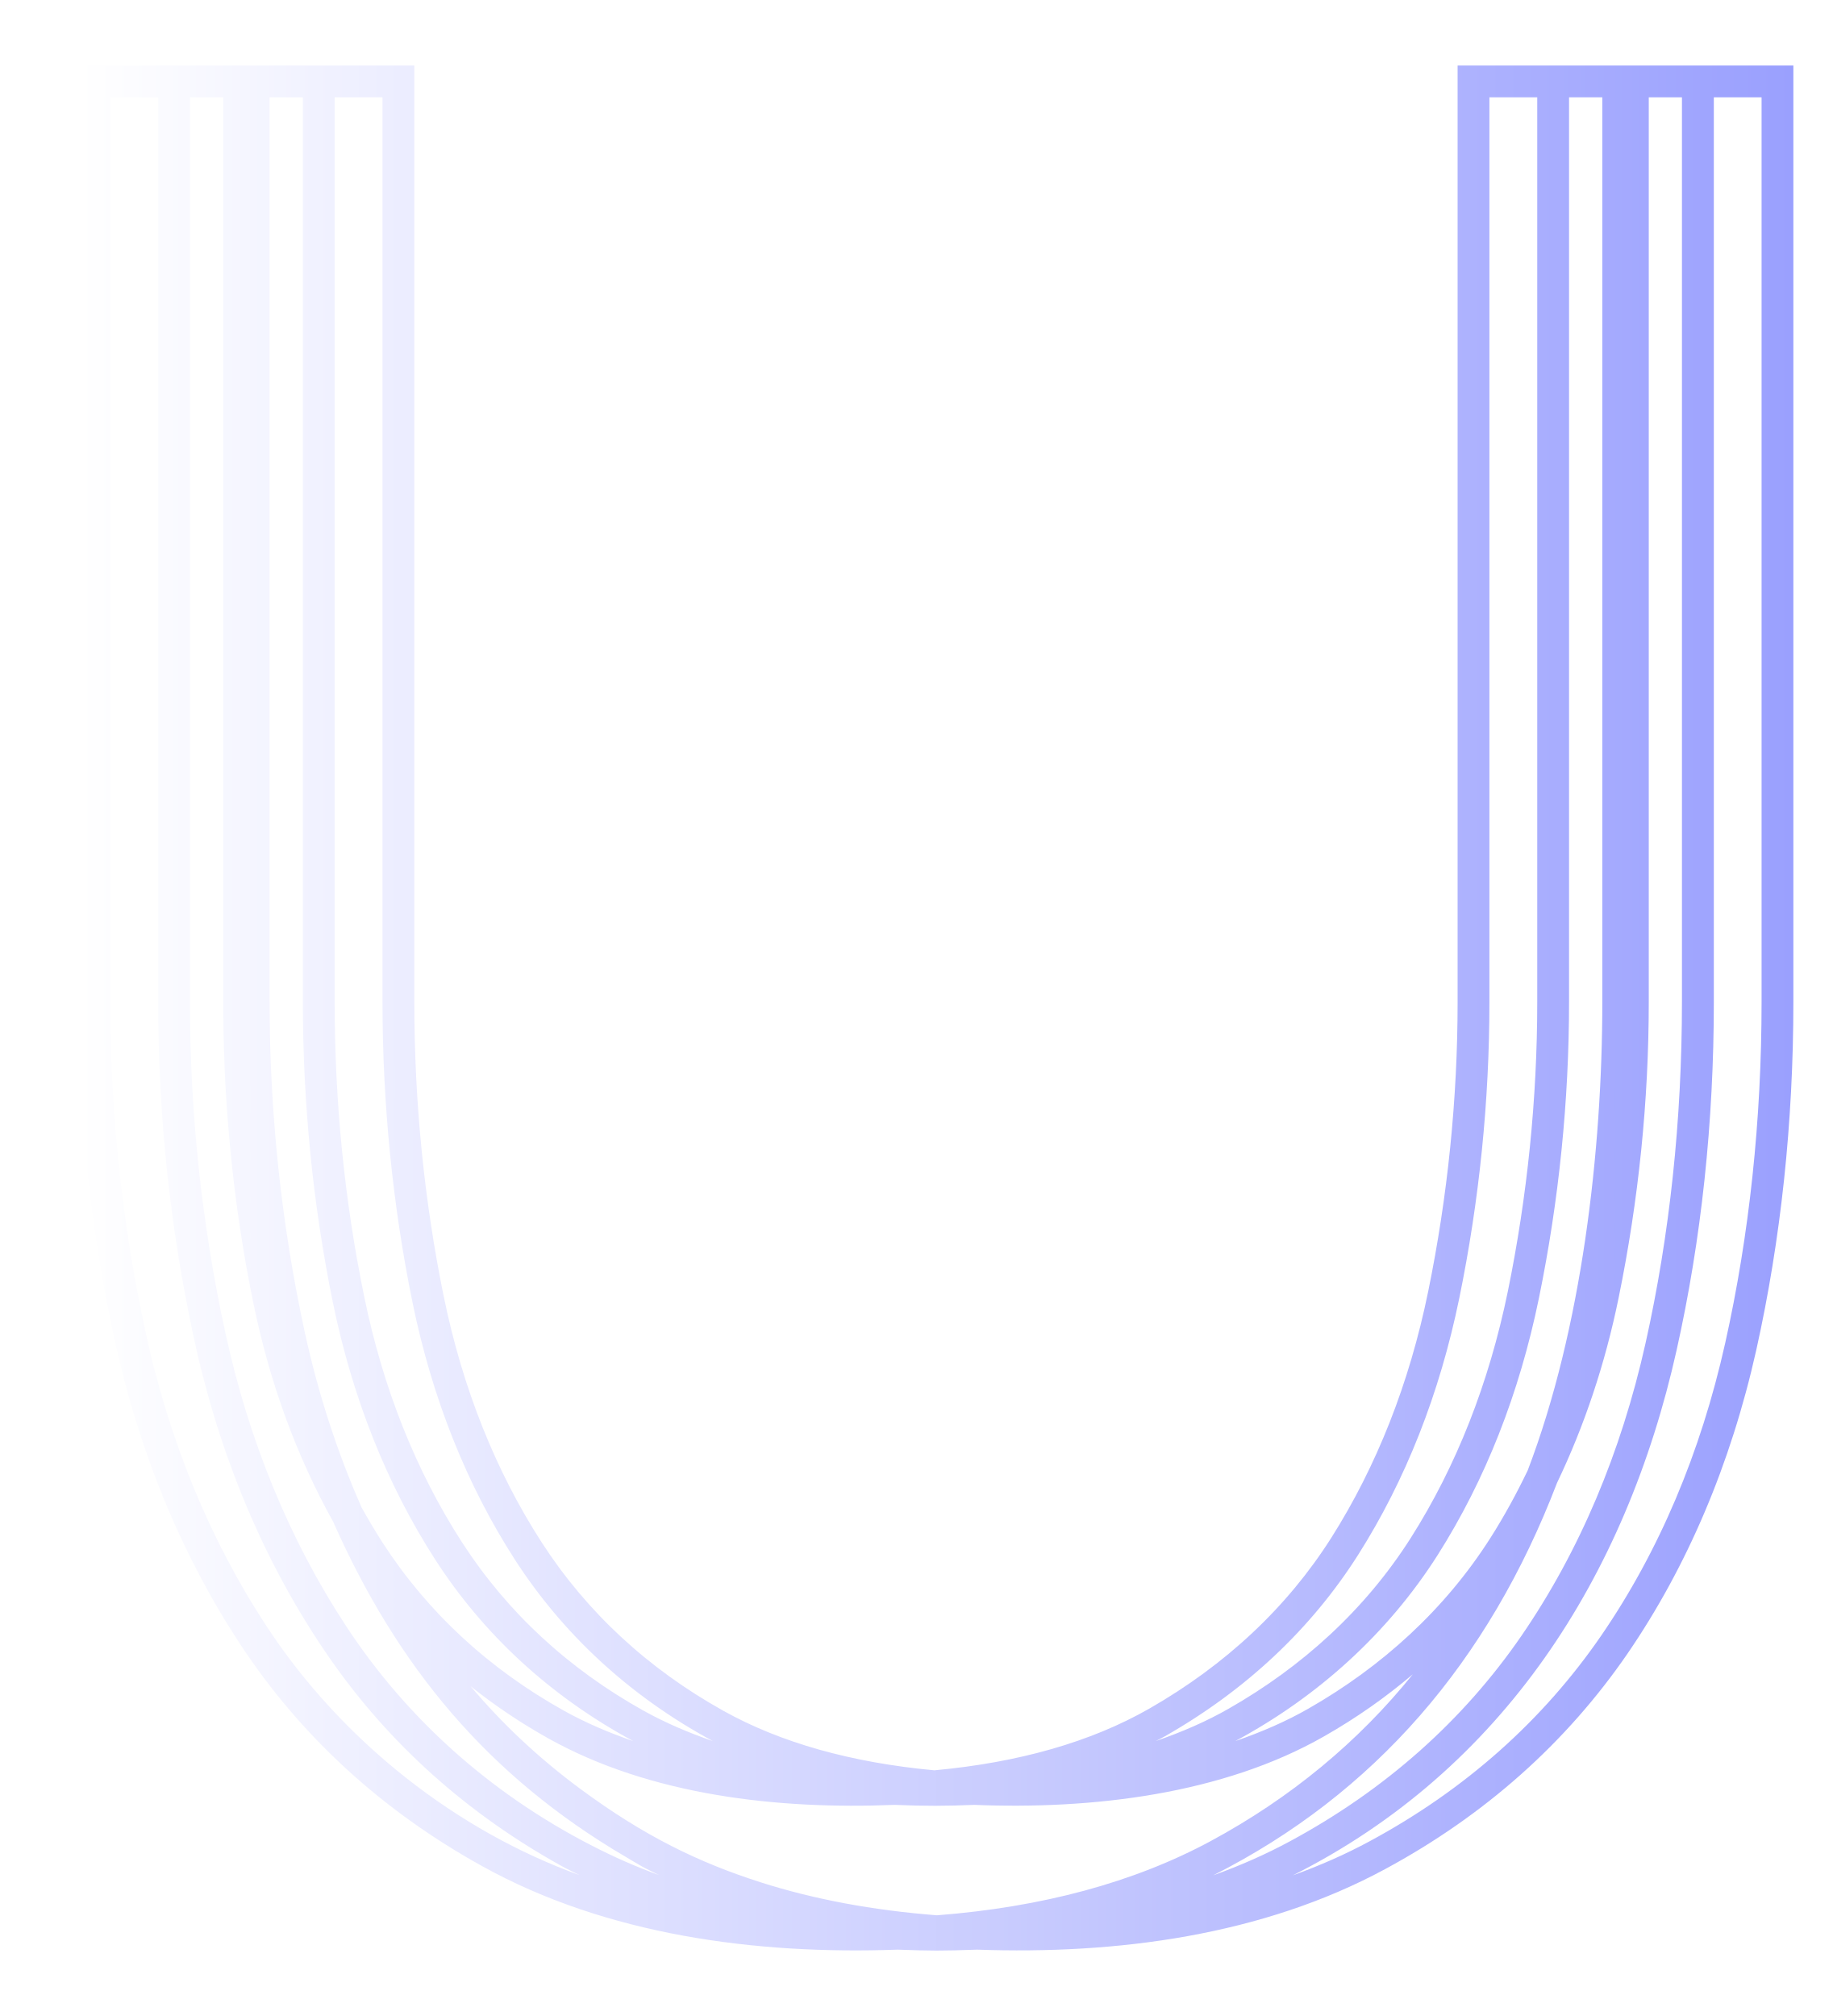
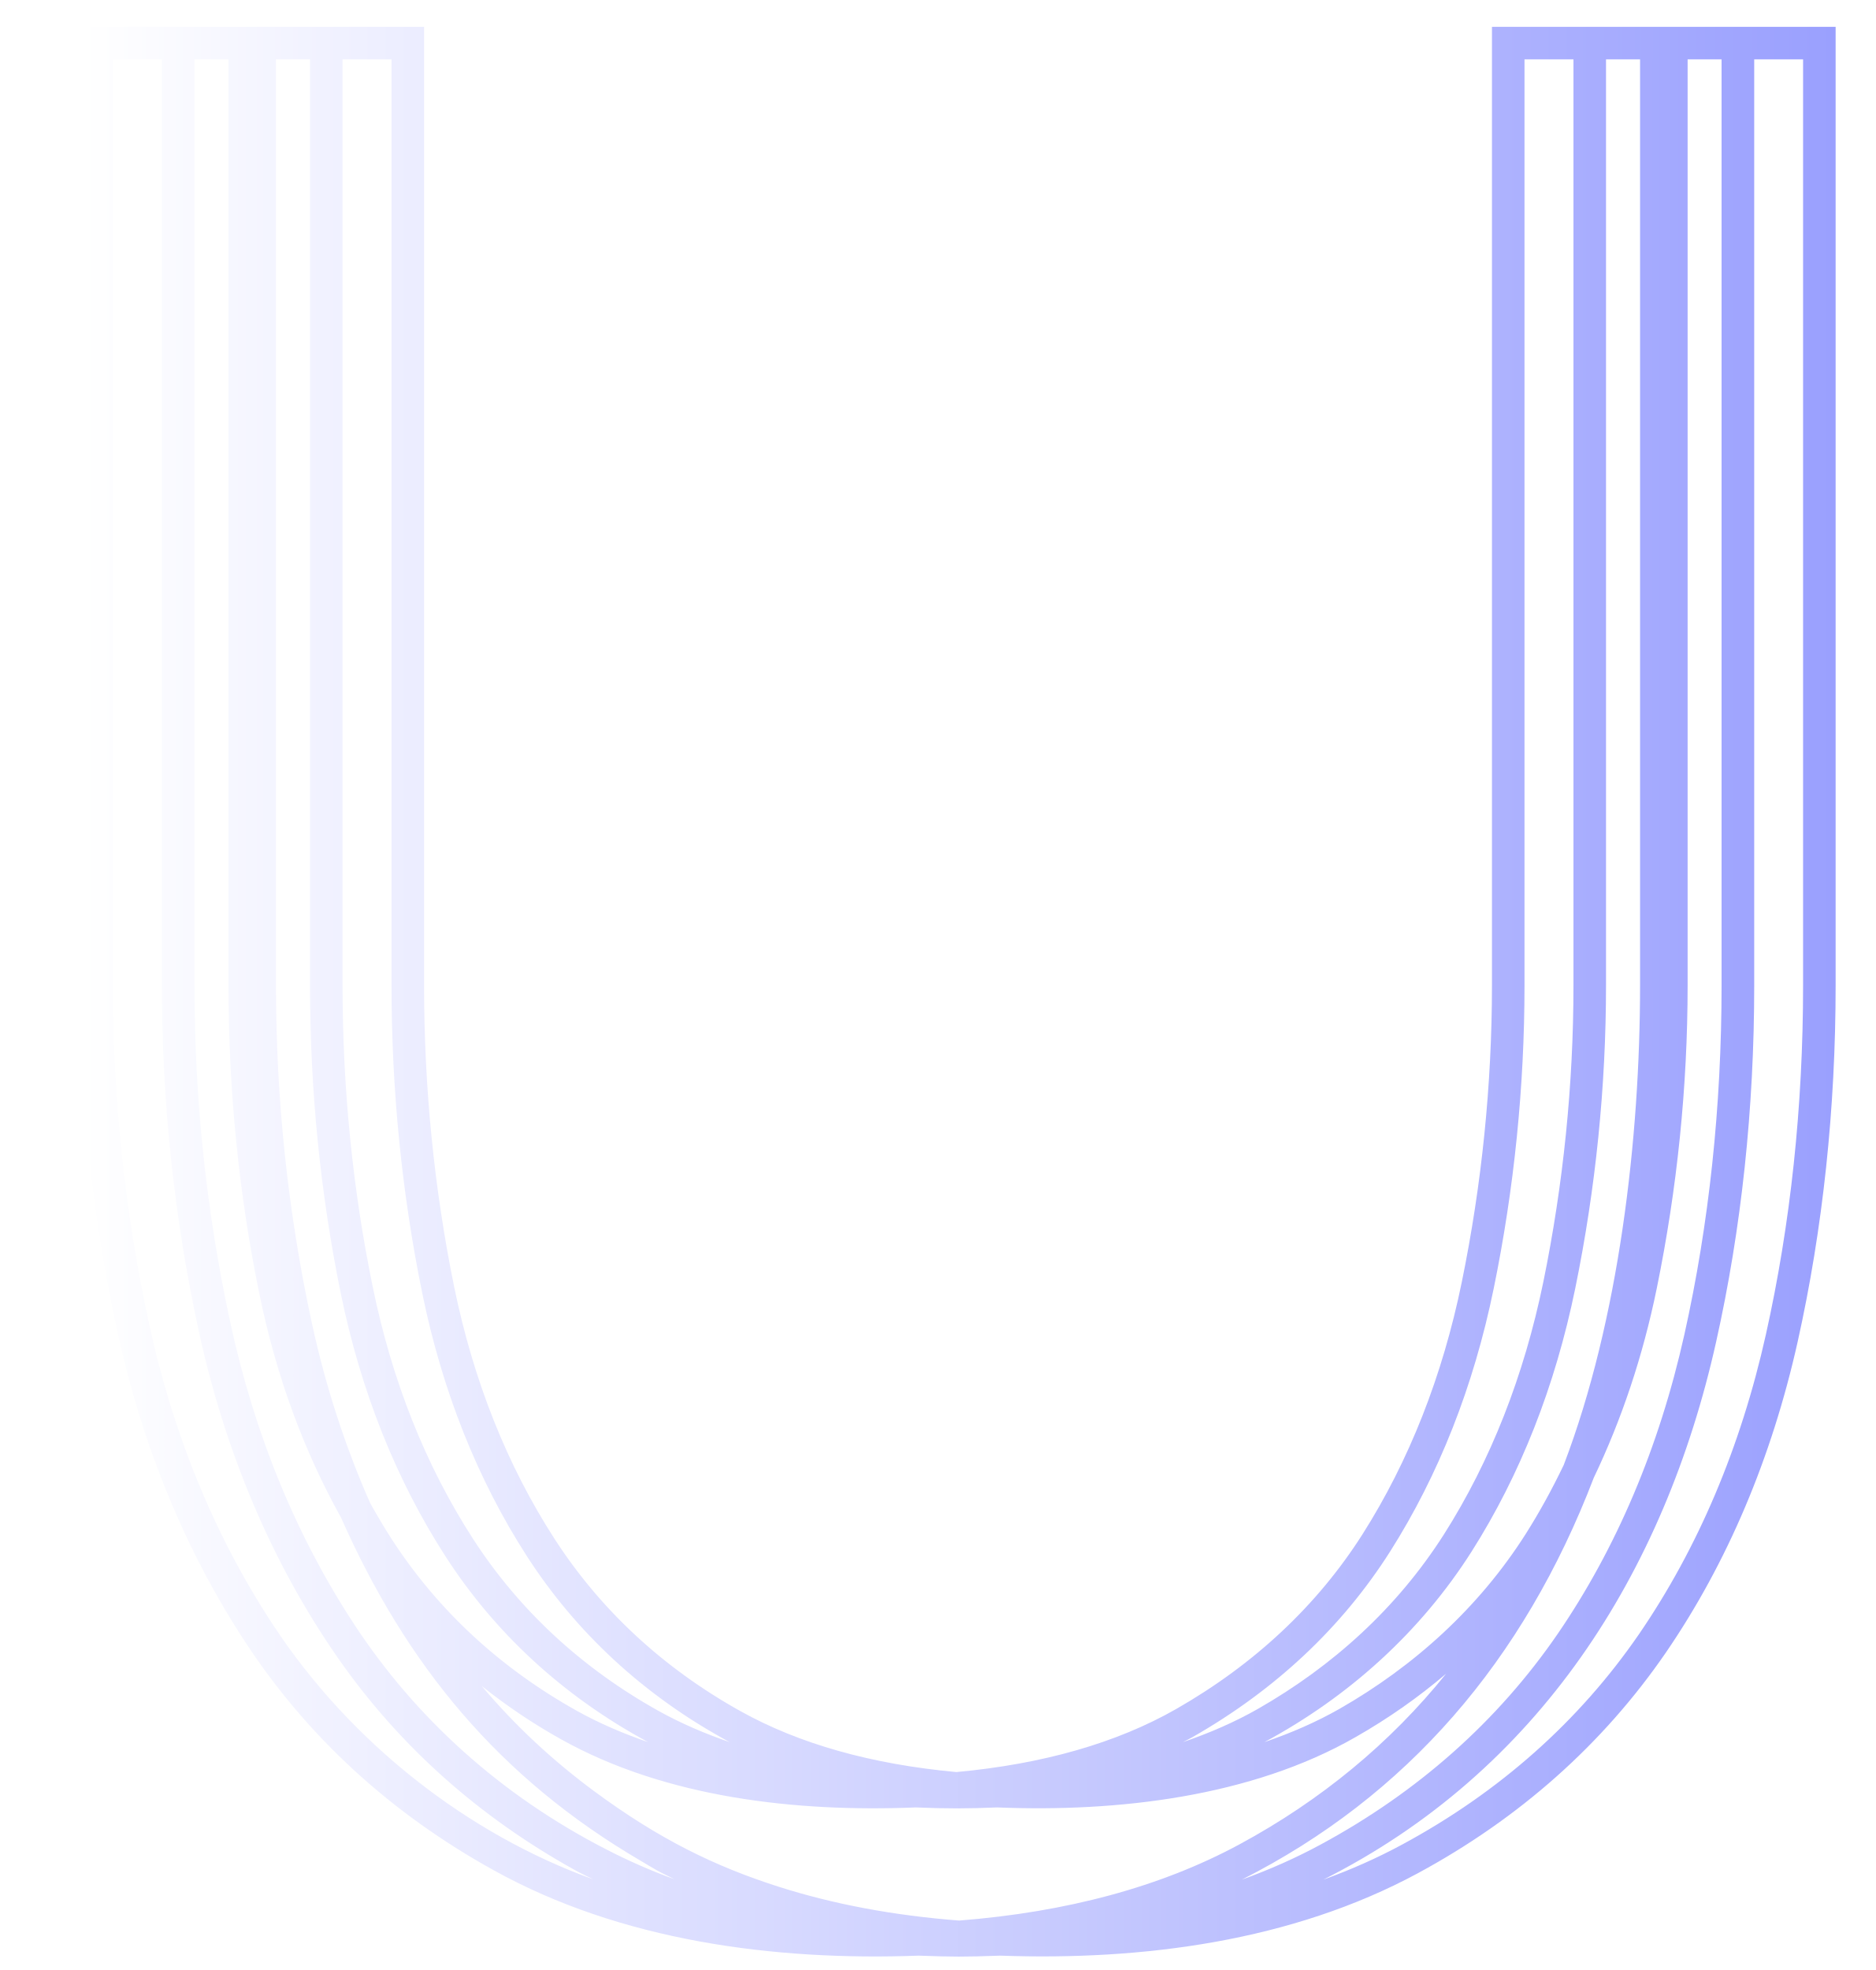
- <svg xmlns="http://www.w3.org/2000/svg" width="20" height="22" viewBox="0 0 20 22" fill="none">
+ <svg xmlns="http://www.w3.org/2000/svg" width="20" height="21" viewBox="0 0 20 21" fill="none">
  <g id="Vector">
-     <path id="Vector_2" d="M15.906 0.715V10.933C15.906 11.989 15.798 13.052 15.585 14.093C15.38 15.095 15.023 16 14.526 16.784C14.044 17.542 13.376 18.168 12.541 18.646C11.904 19.01 11.117 19.234 10.196 19.319C9.293 19.235 8.52 19.019 7.893 18.669C7.068 18.209 6.402 17.591 5.912 16.833C5.407 16.051 5.047 15.147 4.842 14.147C4.63 13.109 4.521 12.027 4.521 10.933V0.715C3.537 0.715 1.458 0.715 0.856 0.715V10.933C0.856 12.177 0.988 13.414 1.248 14.608C1.515 15.84 1.977 16.962 2.62 17.941C3.279 18.944 4.169 19.761 5.266 20.367C6.62 21.117 8.247 21.332 9.794 21.276C10.166 21.289 10.269 21.29 10.663 21.276C12.184 21.33 13.772 21.123 15.115 20.397C16.201 19.811 17.09 19.02 17.759 18.047C18.414 17.091 18.887 15.976 19.165 14.733C19.434 13.526 19.57 12.248 19.57 10.933V0.715C18.853 0.715 16.658 0.715 15.906 0.715ZM18.354 1.062V10.933C18.354 12.222 18.221 13.475 17.957 14.657C17.689 15.857 17.234 16.931 16.604 17.849C15.966 18.777 15.117 19.531 14.081 20.091C13.817 20.234 13.536 20.358 13.239 20.465C15 19.574 16.243 18.135 16.991 16.182C17.288 15.562 17.515 14.887 17.663 14.163C17.881 13.099 17.992 12.012 17.992 10.933V1.062H18.354ZM6.336 19.524C5.888 19.193 5.487 18.819 5.135 18.401C5.398 18.611 5.682 18.802 5.986 18.972C7.101 19.594 8.49 19.748 9.761 19.696C10.106 19.71 10.309 19.709 10.63 19.696C11.913 19.748 13.341 19.582 14.451 18.947C14.802 18.747 15.123 18.521 15.417 18.271C14.824 19.007 14.086 19.619 13.212 20.091C12.376 20.542 11.373 20.812 10.225 20.901C9.526 20.847 8.882 20.727 8.297 20.54C7.623 20.324 7.029 20.036 6.336 19.524ZM17.485 1.062V10.933C17.485 12.561 17.261 14.501 16.671 16.046C16.548 16.302 16.413 16.549 16.264 16.783C15.767 17.564 15.082 18.186 14.279 18.645C14.035 18.785 13.767 18.901 13.48 19C14.383 18.514 15.144 17.825 15.688 16.97C16.208 16.151 16.58 15.207 16.794 14.163C17.012 13.099 17.122 12.012 17.122 10.933C17.122 7.637 17.122 4.366 17.122 1.062L17.485 1.062ZM14.819 16.97C15.339 16.151 15.711 15.207 15.925 14.163C16.143 13.099 16.253 12.012 16.253 10.933V1.062H16.775C16.775 4.366 16.775 7.637 16.775 10.933C16.775 11.989 16.667 13.052 16.454 14.093C16.248 15.095 15.892 16 15.395 16.783C14.893 17.572 14.208 18.189 13.41 18.645C13.166 18.785 12.898 18.901 12.611 19C12.645 18.982 12.68 18.966 12.713 18.947C13.598 18.442 14.306 17.777 14.819 16.97ZM4.174 1.062V10.933C4.174 12.051 4.285 13.155 4.502 14.216C4.716 15.259 5.092 16.203 5.62 17.022C6.135 17.818 6.852 18.499 7.779 19C7.509 18.907 7.256 18.798 7.024 18.669C6.199 18.209 5.533 17.591 5.043 16.833C4.538 16.051 4.178 15.147 3.974 14.147C3.76 13.109 3.652 12.027 3.652 10.933V1.062L4.174 1.062ZM3.305 1.062V10.933C3.305 12.051 3.416 13.155 3.633 14.216C3.847 15.259 4.223 16.203 4.751 17.022C5.268 17.822 5.986 18.501 6.91 19C6.64 18.907 6.387 18.798 6.155 18.669C5.33 18.209 4.664 17.591 4.174 16.833C4.094 16.709 4.019 16.581 3.946 16.451C3.681 15.85 3.472 15.21 3.325 14.534C3.071 13.364 2.942 12.152 2.942 10.933V1.062H3.305ZM2.436 1.062V10.933C2.436 12.051 2.546 13.155 2.764 14.216C2.942 15.087 3.235 15.887 3.635 16.605C4.333 18.181 5.318 19.378 6.829 20.264C6.888 20.298 6.944 20.334 7.004 20.367C7.065 20.401 7.129 20.43 7.192 20.462C6.936 20.37 6.694 20.262 6.463 20.143C5.338 19.566 4.431 18.741 3.78 17.75C3.16 16.807 2.715 15.725 2.457 14.534C2.202 13.364 2.073 12.152 2.073 10.933C2.073 7.637 2.073 4.366 2.073 1.062L2.436 1.062ZM2.911 17.75C2.291 16.806 1.846 15.725 1.588 14.534C1.333 13.364 1.204 12.152 1.204 10.933V1.062H1.726C1.726 4.366 1.726 7.637 1.726 10.933C1.726 12.177 1.857 13.413 2.117 14.608C2.389 15.863 2.875 17.057 3.603 18.103C4.25 19.032 5.099 19.794 6.135 20.367C6.196 20.401 6.26 20.43 6.323 20.462C5.007 19.988 3.748 19.024 2.911 17.75ZM19.223 10.933C19.223 12.222 19.09 13.475 18.826 14.657C18.558 15.857 18.103 16.931 17.473 17.849C16.835 18.777 15.987 19.531 14.95 20.091C14.686 20.234 14.405 20.358 14.108 20.465C16.397 19.314 17.744 17.208 18.296 14.733C18.566 13.526 18.702 12.248 18.702 10.933V1.062H19.223V10.933H19.223Z" fill="url(#paint0_linear_561_8810)" />
+     <path id="Vector_2" d="M15.906 0.286V10.504C15.906 11.56 15.798 12.623 15.585 13.664C15.38 14.666 15.023 15.572 14.526 16.355C14.044 17.113 13.376 17.739 12.541 18.217C11.904 18.581 11.117 18.805 10.196 18.89C9.293 18.807 8.52 18.59 7.893 18.24C7.068 17.78 6.402 17.162 5.912 16.404C5.407 15.623 5.047 14.718 4.842 13.718C4.63 12.68 4.521 11.598 4.521 10.504V0.286C3.537 0.286 1.458 0.286 0.856 0.286V10.504C0.856 11.748 0.988 12.985 1.248 14.179C1.515 15.412 1.977 16.533 2.62 17.512C3.279 18.516 4.169 19.332 5.266 19.938C6.62 20.689 8.247 20.904 9.794 20.847C10.166 20.86 10.269 20.861 10.663 20.847C12.184 20.901 13.772 20.694 15.115 19.969C16.201 19.382 17.09 18.591 17.759 17.618C18.414 16.662 18.887 15.547 19.165 14.304C19.434 13.098 19.57 11.819 19.57 10.504V0.286C18.853 0.286 16.658 0.286 15.906 0.286ZM18.354 0.633V10.504C18.354 11.793 18.221 13.046 17.957 14.228C17.689 15.428 17.234 16.502 16.604 17.421C15.966 18.348 15.117 19.102 14.081 19.662C13.817 19.805 13.536 19.93 13.239 20.037C15 19.145 16.243 17.706 16.991 15.754C17.288 15.133 17.515 14.458 17.663 13.734C17.881 12.67 17.992 11.583 17.992 10.504V0.633H18.354ZM6.336 19.095C5.888 18.764 5.487 18.39 5.135 17.972C5.398 18.182 5.682 18.374 5.986 18.543C7.101 19.165 8.49 19.319 9.761 19.267C10.106 19.281 10.309 19.28 10.63 19.267C11.913 19.319 13.341 19.154 14.451 18.518C14.802 18.318 15.123 18.092 15.417 17.842C14.824 18.578 14.086 19.19 13.212 19.662C12.376 20.113 11.373 20.383 10.225 20.473C9.526 20.419 8.882 20.298 8.297 20.111C7.623 19.895 7.029 19.607 6.336 19.095ZM17.485 0.633V10.504C17.485 12.132 17.261 14.072 16.671 15.617C16.548 15.873 16.413 16.12 16.264 16.355C15.767 17.135 15.082 17.758 14.279 18.217C14.035 18.356 13.767 18.473 13.48 18.571C14.383 18.085 15.144 17.396 15.688 16.541C16.208 15.722 16.58 14.778 16.794 13.734C17.012 12.67 17.122 11.583 17.122 10.504C17.122 7.208 17.122 3.937 17.122 0.633L17.485 0.633ZM14.819 16.541C15.339 15.722 15.711 14.778 15.925 13.734C16.143 12.67 16.253 11.583 16.253 10.504V0.633H16.775C16.775 3.937 16.775 7.208 16.775 10.504C16.775 11.56 16.667 12.623 16.454 13.664C16.248 14.666 15.892 15.572 15.395 16.355C14.893 17.143 14.208 17.761 13.41 18.217C13.166 18.356 12.898 18.473 12.611 18.571C12.645 18.553 12.68 18.537 12.713 18.518C13.598 18.013 14.306 17.348 14.819 16.541ZM4.174 0.633V10.504C4.174 11.622 4.285 12.726 4.502 13.787C4.716 14.831 5.092 15.775 5.62 16.593C6.135 17.39 6.852 18.07 7.779 18.571C7.509 18.478 7.256 18.369 7.024 18.24C6.199 17.78 5.533 17.162 5.043 16.404C4.538 15.623 4.178 14.718 3.974 13.718C3.76 12.68 3.652 11.598 3.652 10.504V0.633L4.174 0.633ZM3.305 0.633V10.504C3.305 11.622 3.416 12.726 3.633 13.787C3.847 14.831 4.223 15.775 4.751 16.593C5.268 17.393 5.986 18.072 6.91 18.571C6.64 18.478 6.387 18.369 6.155 18.24C5.33 17.78 4.664 17.162 4.174 16.404C4.094 16.28 4.019 16.152 3.946 16.022C3.681 15.421 3.472 14.782 3.325 14.105C3.071 12.935 2.942 11.723 2.942 10.504V0.633H3.305ZM2.436 0.633V10.504C2.436 11.622 2.546 12.726 2.764 13.787C2.942 14.658 3.235 15.459 3.635 16.176C4.333 17.752 5.318 18.949 6.829 19.835C6.888 19.869 6.944 19.905 7.004 19.938C7.065 19.972 7.129 20.001 7.192 20.033C6.936 19.941 6.694 19.833 6.463 19.714C5.338 19.137 4.431 18.312 3.78 17.321C3.16 16.378 2.715 15.296 2.457 14.105C2.202 12.935 2.073 11.723 2.073 10.504C2.073 7.209 2.073 3.937 2.073 0.633L2.436 0.633ZM2.911 17.321C2.291 16.378 1.846 15.296 1.588 14.105C1.333 12.935 1.204 11.723 1.204 10.504V0.633H1.726C1.726 3.937 1.726 7.209 1.726 10.504C1.726 11.748 1.857 12.985 2.117 14.179C2.389 15.434 2.875 16.628 3.603 17.674C4.25 18.603 5.099 19.365 6.135 19.938C6.196 19.972 6.26 20.001 6.323 20.033C5.007 19.559 3.748 18.596 2.911 17.321ZM19.223 10.504C19.223 11.793 19.09 13.046 18.826 14.228C18.558 15.428 18.103 16.502 17.473 17.421C16.835 18.348 15.987 19.102 14.95 19.662C14.686 19.805 14.405 19.93 14.108 20.037C16.397 18.885 17.744 16.779 18.296 14.304C18.566 13.097 18.702 11.819 18.702 10.504V0.633H19.223V10.504H19.223Z" fill="url(#paint0_linear_465_34428)" />
  </g>
  <defs>
-     <linearGradient id="paint0_linear_561_8810" x1="0.857" y1="11" x2="19.571" y2="11" gradientUnits="userSpaceOnUse">
+     <linearGradient id="paint0_linear_465_34428" x1="0.857" y1="10.571" x2="19.571" y2="10.571" gradientUnits="userSpaceOnUse">
      <stop stop-color="white" />
      <stop offset="1" stop-color="#9AA0FE" />
    </linearGradient>
  </defs>
</svg>
